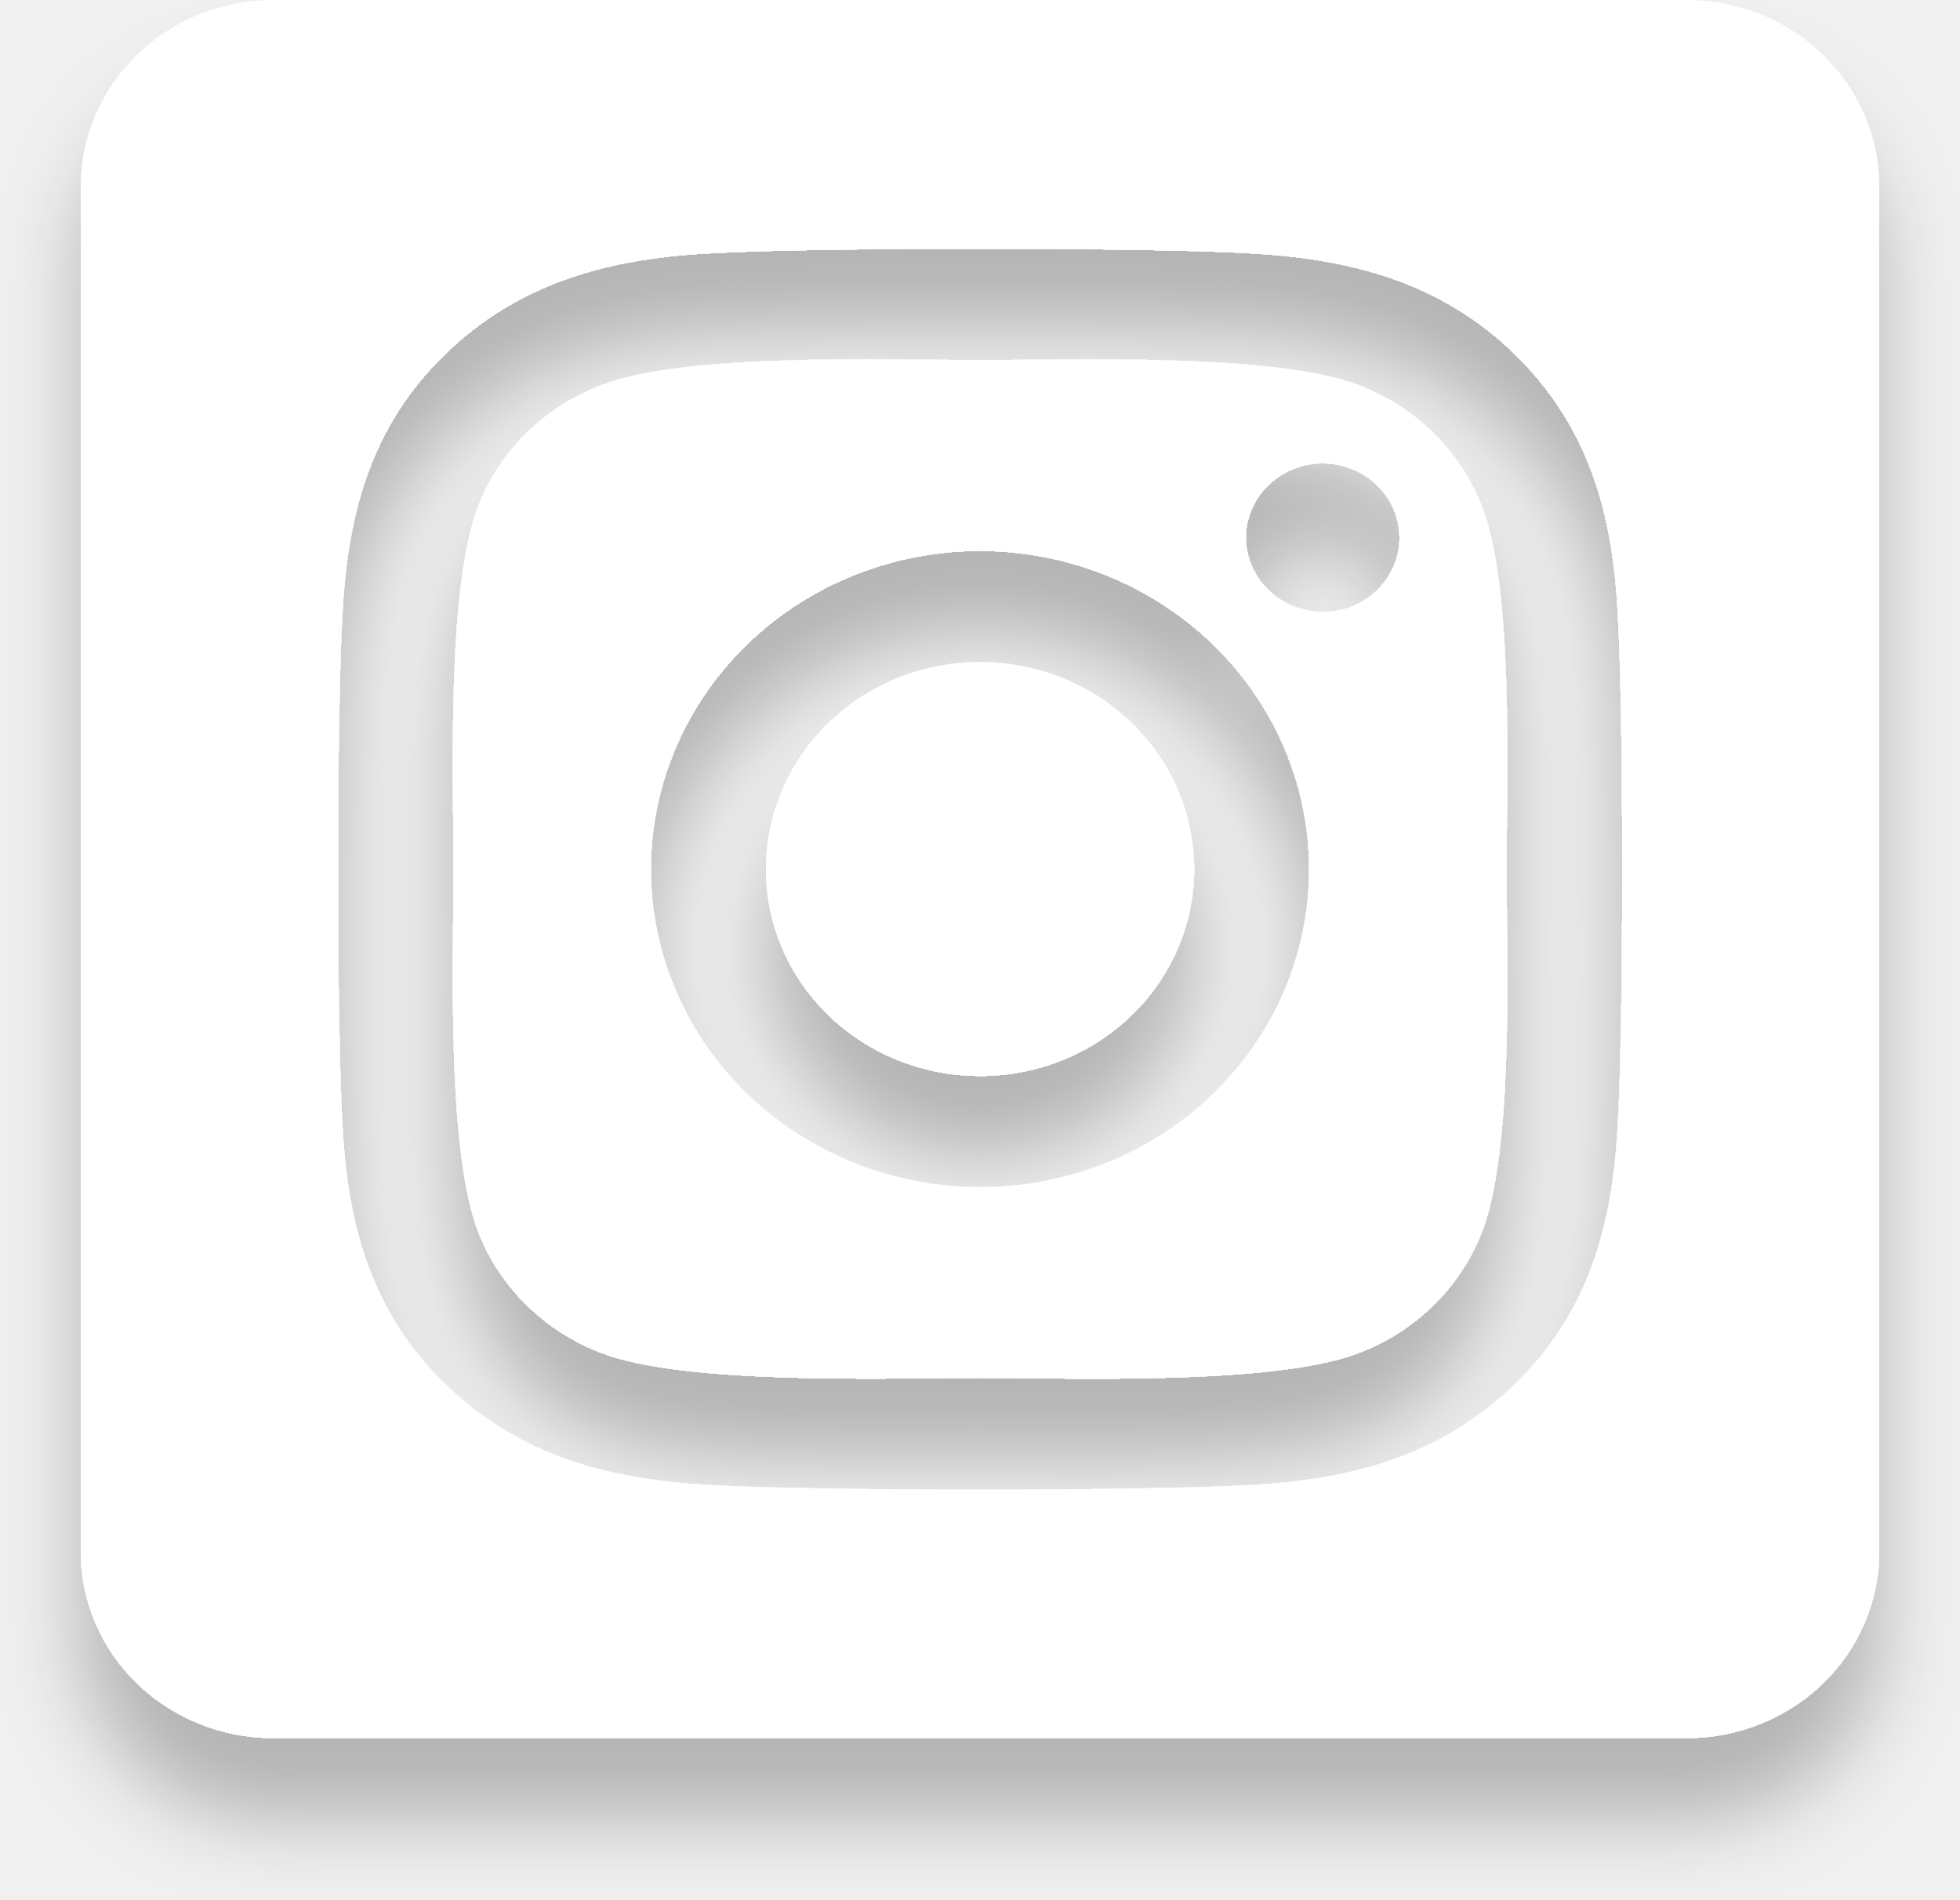
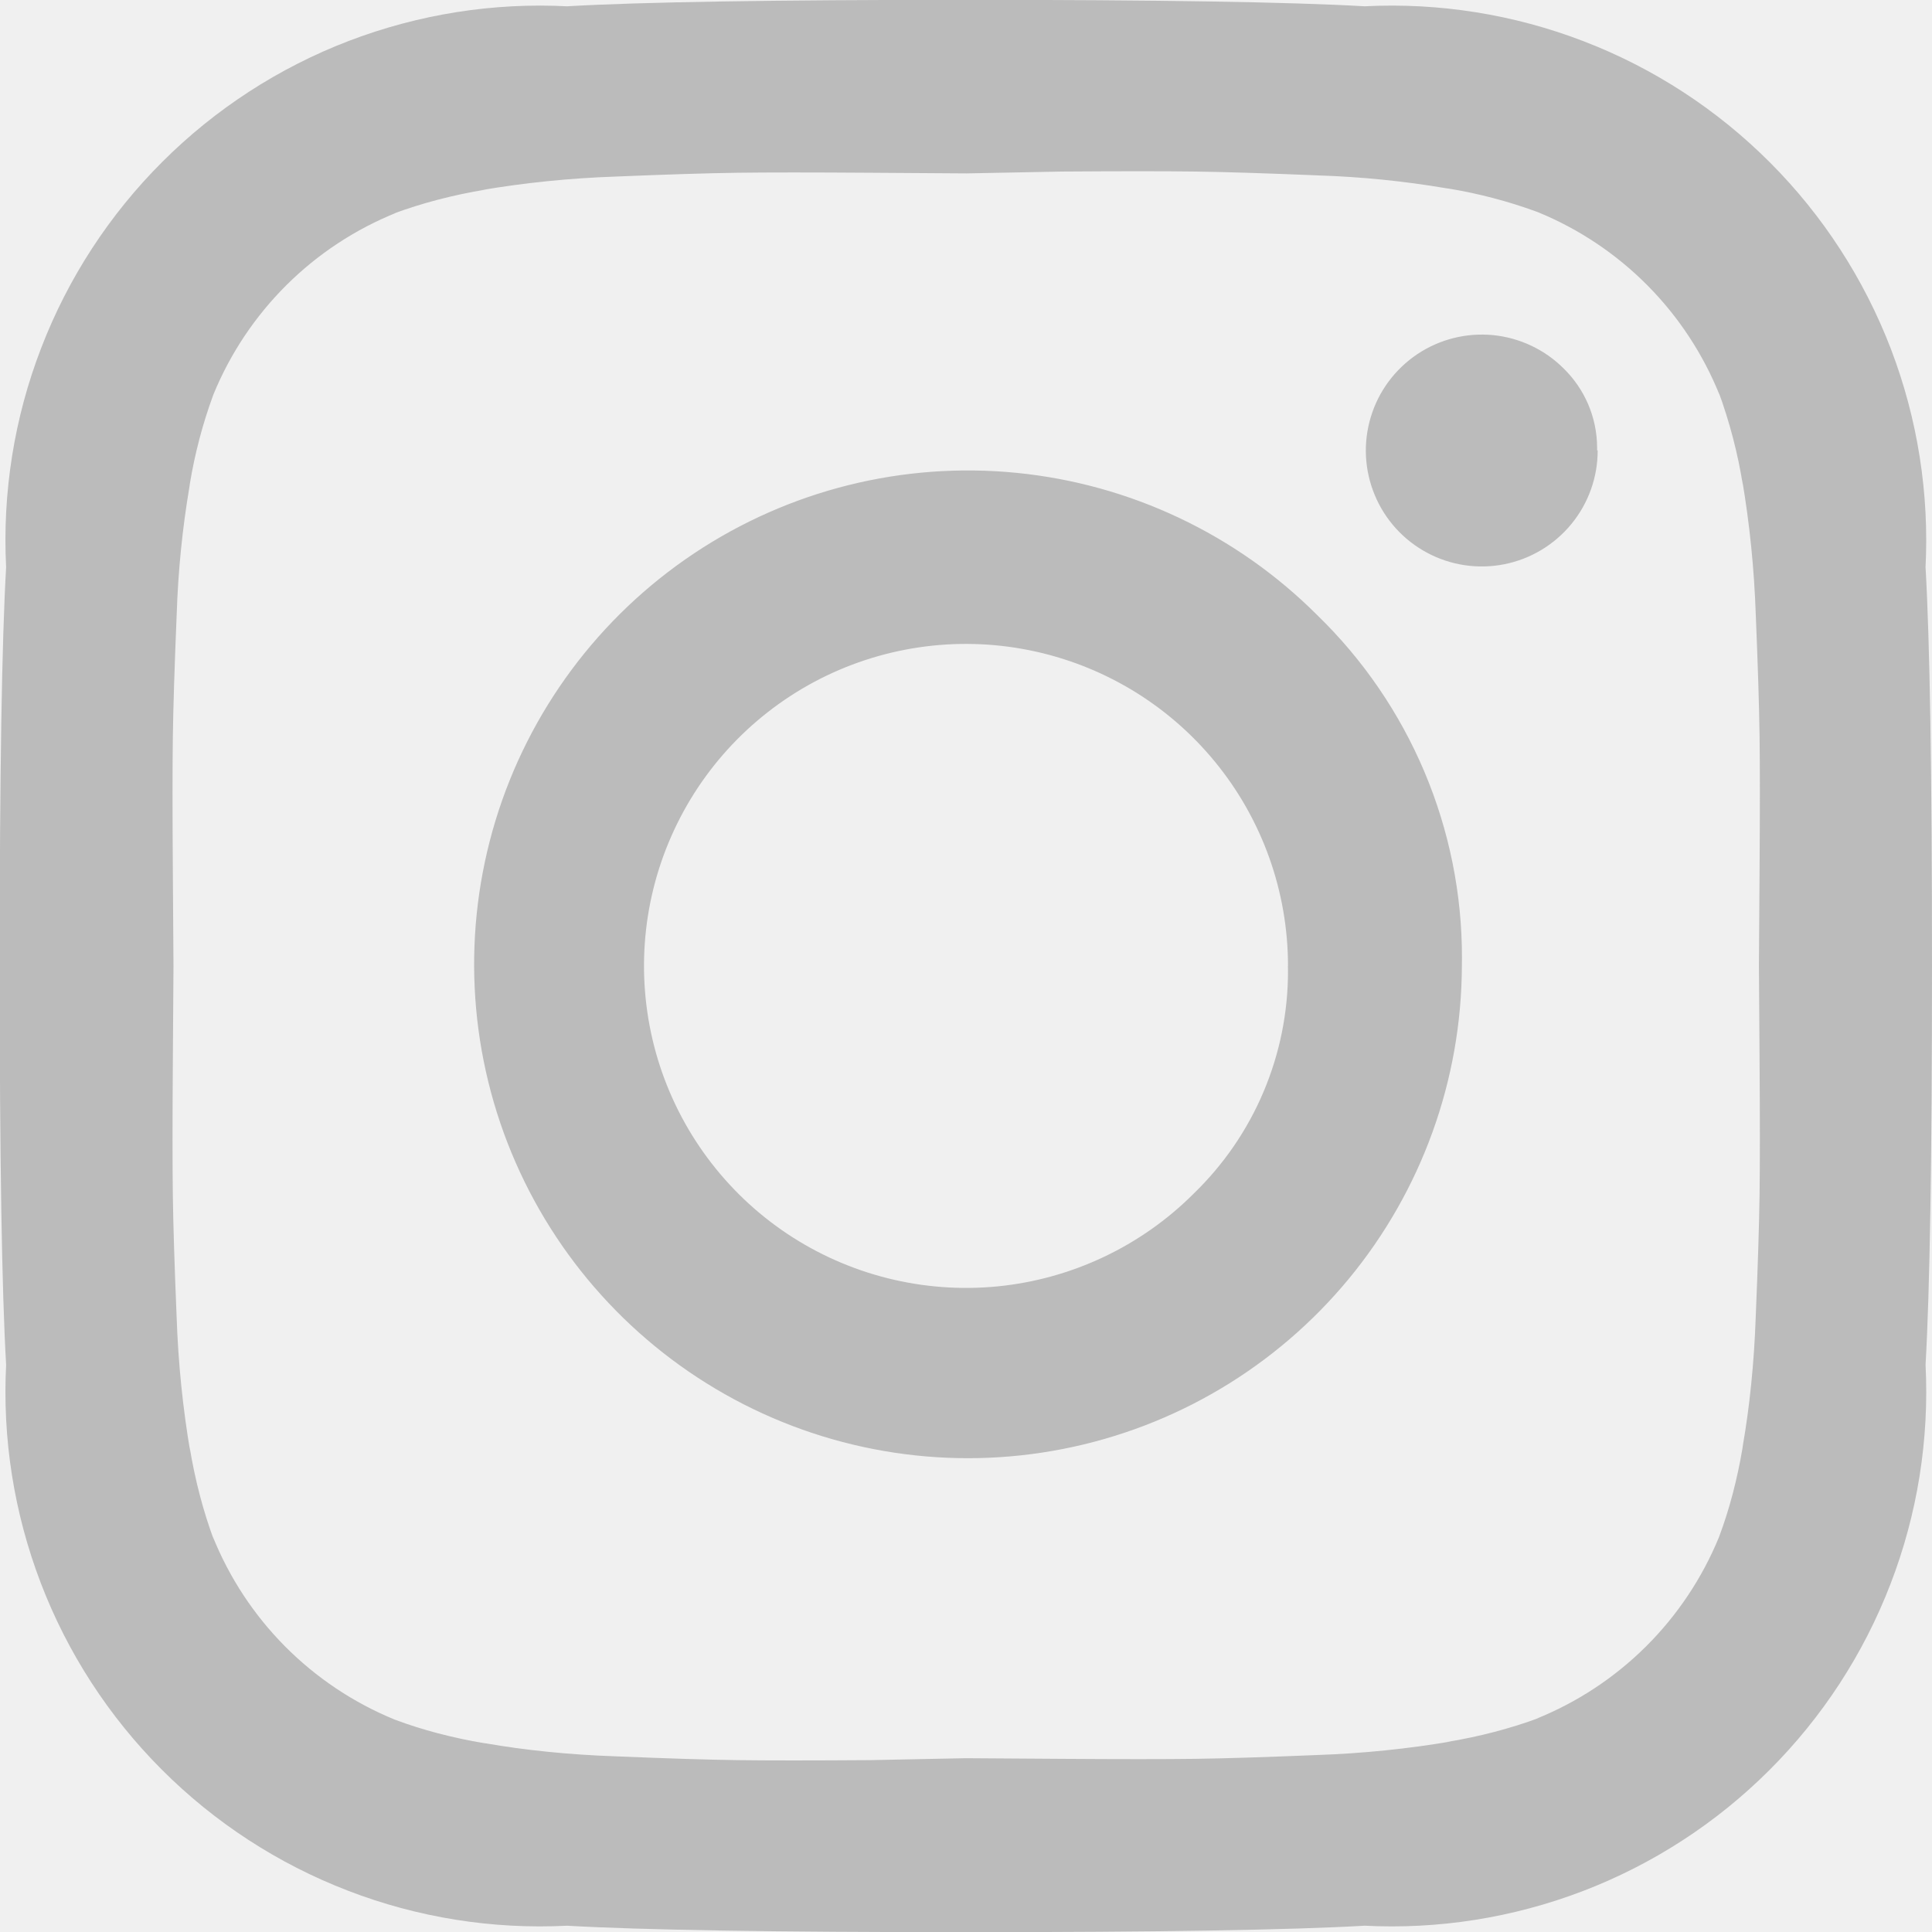
- <svg xmlns="http://www.w3.org/2000/svg" width="97" height="94" viewBox="0 0 97 94" fill="none">
-   <g filter="url(#filter0_d)">
-     <path d="M48.5 32.761C46.404 32.761 44.356 33.363 42.614 34.488C40.872 35.614 39.514 37.213 38.713 39.084C37.911 40.955 37.702 43.014 38.111 45C38.521 46.986 39.53 48.81 41.013 50.242C42.495 51.673 44.383 52.648 46.438 53.043C48.494 53.438 50.624 53.235 52.56 52.46C54.496 51.684 56.151 50.372 57.315 48.688C58.479 47.005 59.1 45.025 59.1 43C59.098 40.284 57.981 37.681 55.993 35.761C54.005 33.841 51.31 32.762 48.5 32.761V32.761ZM73.275 24.89C72.736 23.569 71.921 22.369 70.882 21.365C69.843 20.361 68.601 19.574 67.234 19.052C63.062 17.461 53.129 17.818 48.5 17.818C43.871 17.818 33.948 17.448 29.764 19.052C28.397 19.574 27.155 20.361 26.116 21.365C25.077 22.369 24.262 23.569 23.723 24.89C22.078 28.921 22.446 38.529 22.446 42.998C22.446 47.467 22.078 57.063 23.731 61.108C24.27 62.429 25.085 63.629 26.124 64.633C27.163 65.637 28.405 66.424 29.772 66.946C33.944 68.537 43.877 68.18 48.508 68.18C53.139 68.18 63.058 68.55 67.242 66.946C68.609 66.424 69.85 65.637 70.89 64.633C71.929 63.629 72.743 62.429 73.283 61.108C74.942 57.077 74.56 47.469 74.56 43C74.56 38.531 74.942 28.937 73.283 24.892L73.275 24.89ZM48.5 58.741C45.278 58.741 42.129 57.818 39.45 56.088C36.771 54.359 34.683 51.9 33.45 49.024C32.217 46.148 31.894 42.983 32.523 39.929C33.151 36.876 34.703 34.071 36.981 31.869C39.259 29.668 42.162 28.169 45.322 27.561C48.482 26.954 51.757 27.266 54.734 28.457C57.711 29.649 60.255 31.666 62.045 34.255C63.835 36.843 64.79 39.887 64.79 43C64.793 45.068 64.373 47.116 63.556 49.027C62.738 50.938 61.538 52.674 60.025 54.136C58.511 55.599 56.715 56.758 54.737 57.548C52.76 58.338 50.64 58.744 48.5 58.741V58.741ZM65.462 30.273C64.71 30.273 63.974 30.058 63.349 29.654C62.723 29.251 62.235 28.677 61.947 28.006C61.659 27.335 61.584 26.596 61.73 25.883C61.877 25.17 62.239 24.515 62.77 24.001C63.302 23.487 63.98 23.137 64.717 22.995C65.455 22.853 66.219 22.926 66.914 23.204C67.609 23.482 68.203 23.953 68.621 24.557C69.039 25.161 69.262 25.872 69.262 26.599C69.264 27.081 69.168 27.559 68.978 28.006C68.788 28.453 68.509 28.858 68.157 29.2C67.805 29.543 67.386 29.814 66.925 29.999C66.464 30.185 65.969 30.28 65.47 30.28L65.462 30.273ZM83.464 0H13.536C11.007 0 8.581 0.971 6.793 2.699C5.005 4.427 4 6.771 4 9.214L4 76.786C4 79.23 5.005 81.573 6.793 83.301C8.581 85.029 11.007 86 13.536 86H83.464C85.993 86 88.419 85.029 90.207 83.301C91.995 81.573 93 79.23 93 76.786V9.214C93 6.771 91.995 4.427 90.207 2.699C88.419 0.971 85.993 0 83.464 0V0ZM80.063 55.67C79.807 60.59 78.645 64.949 74.928 68.531C71.211 72.113 66.703 73.259 61.618 73.493C56.371 73.78 40.641 73.78 35.394 73.493C30.303 73.246 25.807 72.121 22.084 68.531C18.361 64.942 17.191 60.58 16.949 55.67C16.653 50.598 16.653 35.396 16.949 30.33C17.205 25.41 18.353 21.051 22.084 17.469C25.815 13.887 30.323 12.754 35.394 12.52C40.641 12.234 56.371 12.234 61.618 12.52C66.709 12.768 71.219 13.893 74.928 17.482C78.637 21.072 79.821 25.433 80.063 30.353C80.359 35.406 80.359 50.594 80.063 55.67Z" fill="white" />
+ <svg xmlns="http://www.w3.org/2000/svg" width="24" height="24" viewBox="0 0 24 24" fill="none">
+   <g clip-path="url(#clip0)">
+     <path d="M16 12V11.999C16 11.074 15.679 10.177 15.092 9.462C14.505 8.746 13.688 8.257 12.78 8.076C11.873 7.895 10.931 8.035 10.114 8.471C9.298 8.908 8.659 9.613 8.305 10.468C7.95 11.323 7.904 12.274 8.172 13.16C8.441 14.046 9.008 14.811 9.777 15.325C10.547 15.839 11.471 16.07 12.392 15.98C13.312 15.889 14.174 15.482 14.828 14.828C15.199 14.469 15.495 14.039 15.696 13.563C15.897 13.088 16.001 12.576 16 12.06L15.999 11.997V12H16ZM18.16 12C18.155 13.418 17.659 14.791 16.756 15.885C15.853 16.979 14.599 17.726 13.207 17.999C11.815 18.273 10.371 18.055 9.122 17.384C7.872 16.712 6.894 15.629 6.353 14.318C5.812 13.006 5.743 11.548 6.156 10.191C6.57 8.834 7.441 7.662 8.621 6.875C9.801 6.088 11.217 5.734 12.629 5.874C14.04 6.014 15.36 6.638 16.363 7.641C16.933 8.194 17.385 8.855 17.694 9.586C18.003 10.318 18.162 11.103 18.161 11.897L18.16 12.006V12.001V12ZM19.847 5.594V5.596C19.847 5.929 19.732 6.252 19.52 6.51C19.309 6.767 19.015 6.944 18.688 7.009C18.362 7.074 18.022 7.024 17.729 6.867C17.435 6.71 17.204 6.456 17.077 6.148C16.949 5.84 16.932 5.498 17.029 5.179C17.125 4.86 17.33 4.585 17.607 4.399C17.884 4.214 18.216 4.131 18.548 4.163C18.879 4.196 19.189 4.342 19.425 4.578C19.681 4.829 19.84 5.179 19.84 5.566V5.595V5.594H19.847ZM12.007 2.154L10.812 2.146C10.088 2.141 9.538 2.141 9.163 2.146C8.788 2.151 8.285 2.167 7.655 2.193C7.07 2.213 6.515 2.271 5.972 2.363L6.045 2.353C5.62 2.423 5.243 2.523 4.882 2.656L4.925 2.642C4.415 2.847 3.951 3.152 3.561 3.539C3.171 3.926 2.862 4.388 2.653 4.896L2.643 4.923C2.515 5.274 2.42 5.637 2.359 6.006L2.354 6.043C2.265 6.568 2.212 7.099 2.195 7.632L2.194 7.653C2.168 8.284 2.152 8.786 2.147 9.161C2.142 9.536 2.142 10.085 2.147 10.81C2.152 11.535 2.155 11.933 2.155 12.005C2.155 12.077 2.152 12.475 2.147 13.2C2.142 13.925 2.142 14.474 2.147 14.849C2.152 15.224 2.168 15.726 2.194 16.357C2.214 16.942 2.272 17.497 2.364 18.04L2.354 17.967C2.424 18.392 2.524 18.769 2.657 19.13L2.643 19.087C2.848 19.597 3.153 20.061 3.54 20.451C3.927 20.841 4.389 21.15 4.897 21.359L4.924 21.369C5.242 21.488 5.619 21.588 6.007 21.653L6.044 21.658C6.513 21.74 7.068 21.798 7.632 21.817L7.653 21.818C8.284 21.844 8.786 21.86 9.161 21.865C9.536 21.87 10.085 21.87 10.81 21.865L11.998 21.841L13.193 21.849C13.917 21.854 14.467 21.854 14.842 21.849C15.217 21.844 15.72 21.828 16.35 21.802C16.935 21.782 17.49 21.724 18.033 21.632L17.96 21.642C18.385 21.572 18.762 21.472 19.123 21.339L19.08 21.353C19.59 21.148 20.054 20.843 20.444 20.456C20.834 20.069 21.143 19.607 21.352 19.099L21.362 19.072C21.481 18.754 21.581 18.377 21.646 17.989L21.651 17.952C21.733 17.483 21.791 16.928 21.81 16.364L21.811 16.343C21.837 15.712 21.853 15.21 21.858 14.835C21.863 14.46 21.863 13.911 21.858 13.186C21.853 12.461 21.85 12.063 21.85 11.991C21.85 11.919 21.853 11.521 21.858 10.796C21.863 10.071 21.863 9.522 21.858 9.147C21.853 8.772 21.837 8.27 21.811 7.639C21.791 7.054 21.733 6.499 21.641 5.956L21.651 6.029C21.588 5.632 21.486 5.243 21.348 4.866L21.362 4.909C21.157 4.399 20.852 3.935 20.465 3.545C20.078 3.155 19.616 2.846 19.108 2.637L19.081 2.627C18.73 2.499 18.367 2.404 17.998 2.343L17.961 2.338C17.436 2.249 16.905 2.196 16.373 2.179L16.352 2.178C15.721 2.152 15.219 2.136 14.844 2.131C14.469 2.126 13.92 2.126 13.195 2.131L12.007 2.154ZM24 12C24 14.385 23.973 16.036 23.92 16.953C23.967 17.882 23.819 18.811 23.484 19.678C23.15 20.546 22.637 21.334 21.978 21.991C21.32 22.648 20.53 23.16 19.662 23.492C18.793 23.824 17.864 23.971 16.935 23.921L16.951 23.922C16.034 23.975 14.383 24.002 11.998 24.002C9.613 24.002 7.962 23.975 7.045 23.922C6.116 23.969 5.187 23.821 4.32 23.486C3.452 23.152 2.664 22.639 2.007 21.98C1.35 21.322 0.838 20.532 0.506 19.663C0.174 18.795 0.027 17.866 0.077 16.937L0.076 16.953C0.023 16.036 -0.004 14.385 -0.004 12C-0.004 9.615 0.023 7.964 0.076 7.047C0.029 6.118 0.177 5.189 0.512 4.322C0.846 3.454 1.359 2.666 2.018 2.009C2.676 1.352 3.466 0.84 4.334 0.508C5.203 0.176 6.132 0.029 7.061 0.079L7.045 0.078C7.962 0.025 9.613 -0.002 11.998 -0.002C14.383 -0.002 16.034 0.025 16.951 0.078C17.88 0.031 18.808 0.179 19.677 0.514C20.544 0.848 21.332 1.361 21.989 2.02C22.646 2.678 23.157 3.468 23.49 4.336C23.822 5.205 23.968 6.134 23.919 7.063L23.92 7.047C23.973 7.963 24 9.614 24 12Z" fill="#BBBBBB" />
  </g>
  <defs>
-     <filter id="filter0_d" x="0" y="0" width="97" height="94" filterUnits="userSpaceOnUse" color-interpolation-filters="sRGB">
-       <feFlood flood-opacity="0" result="BackgroundImageFix" />
-       <feColorMatrix in="SourceAlpha" type="matrix" values="0 0 0 0 0 0 0 0 0 0 0 0 0 0 0 0 0 0 127 0" result="hardAlpha" />
-       <feOffset dy="4" />
-       <feGaussianBlur stdDeviation="2" />
-       <feComposite in2="hardAlpha" operator="out" />
-       <feColorMatrix type="matrix" values="0 0 0 0 0 0 0 0 0 0 0 0 0 0 0 0 0 0 0.25 0" />
-       <feBlend mode="normal" in2="BackgroundImageFix" result="effect1_dropShadow" />
-       <feBlend mode="normal" in="SourceGraphic" in2="effect1_dropShadow" result="shape" />
-     </filter>
+     <clipPath id="clip0">
+       <rect width="24" height="24" fill="white" />
+     </clipPath>
  </defs>
</svg>
